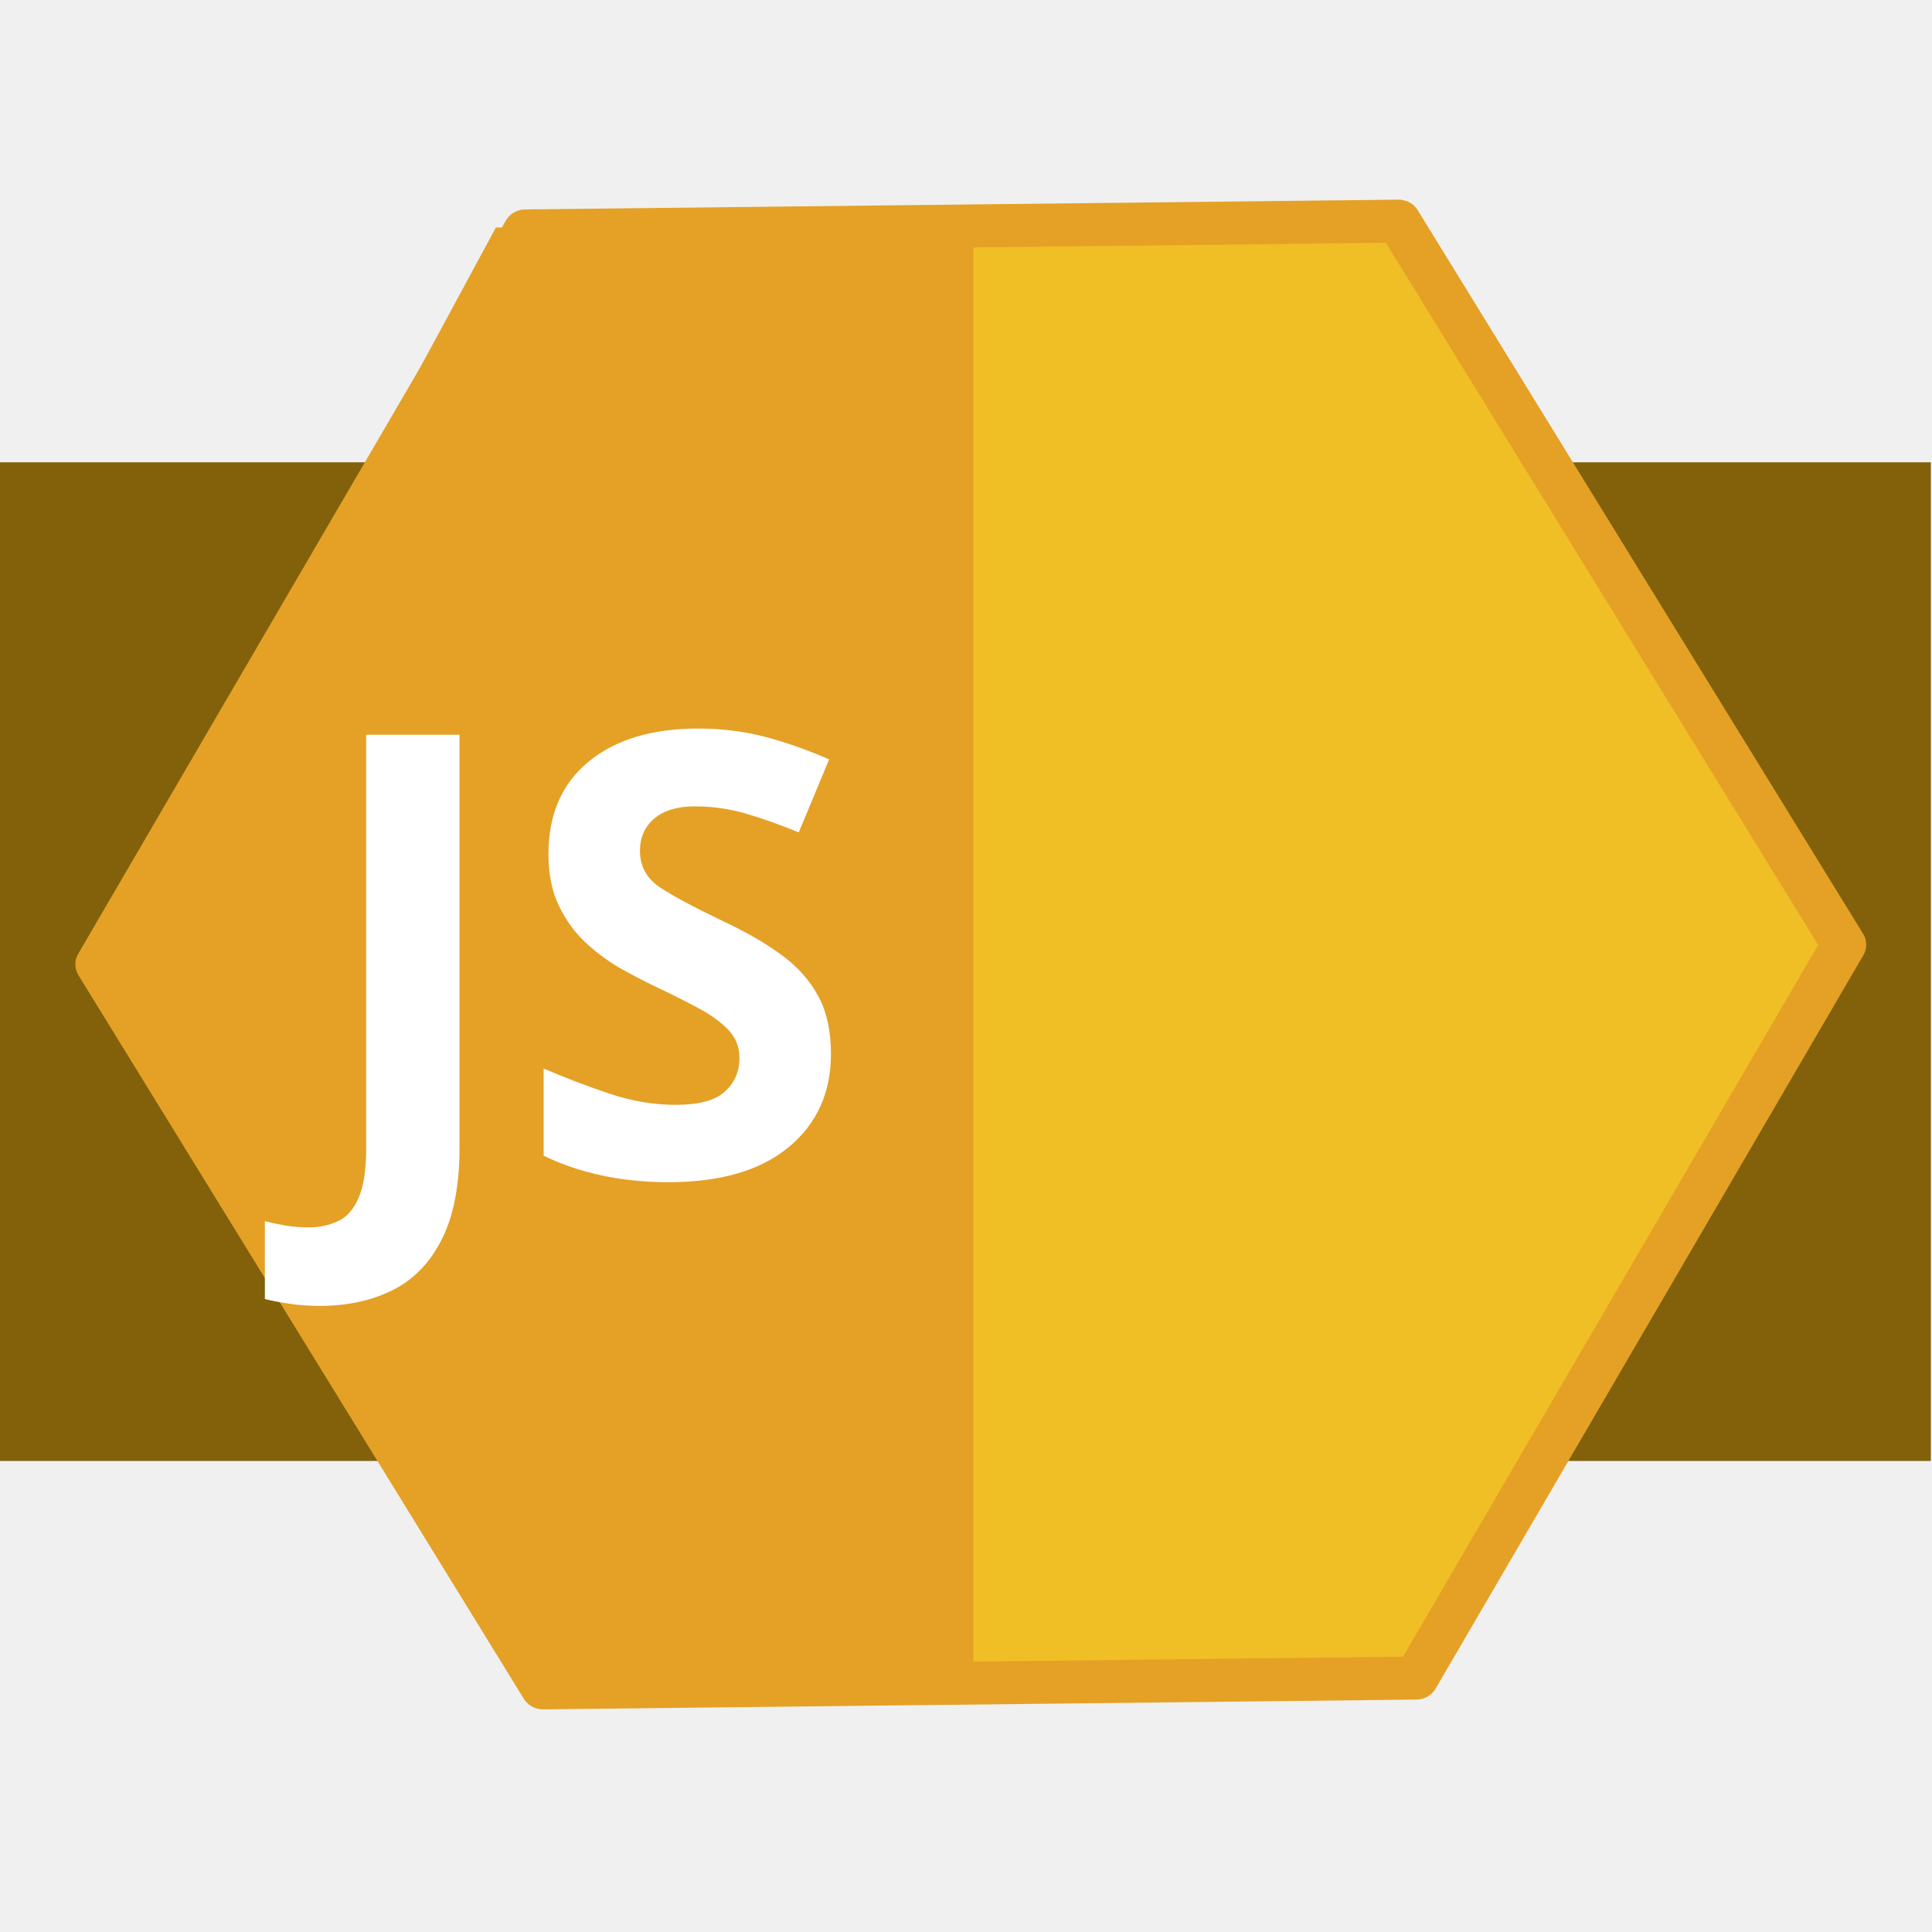
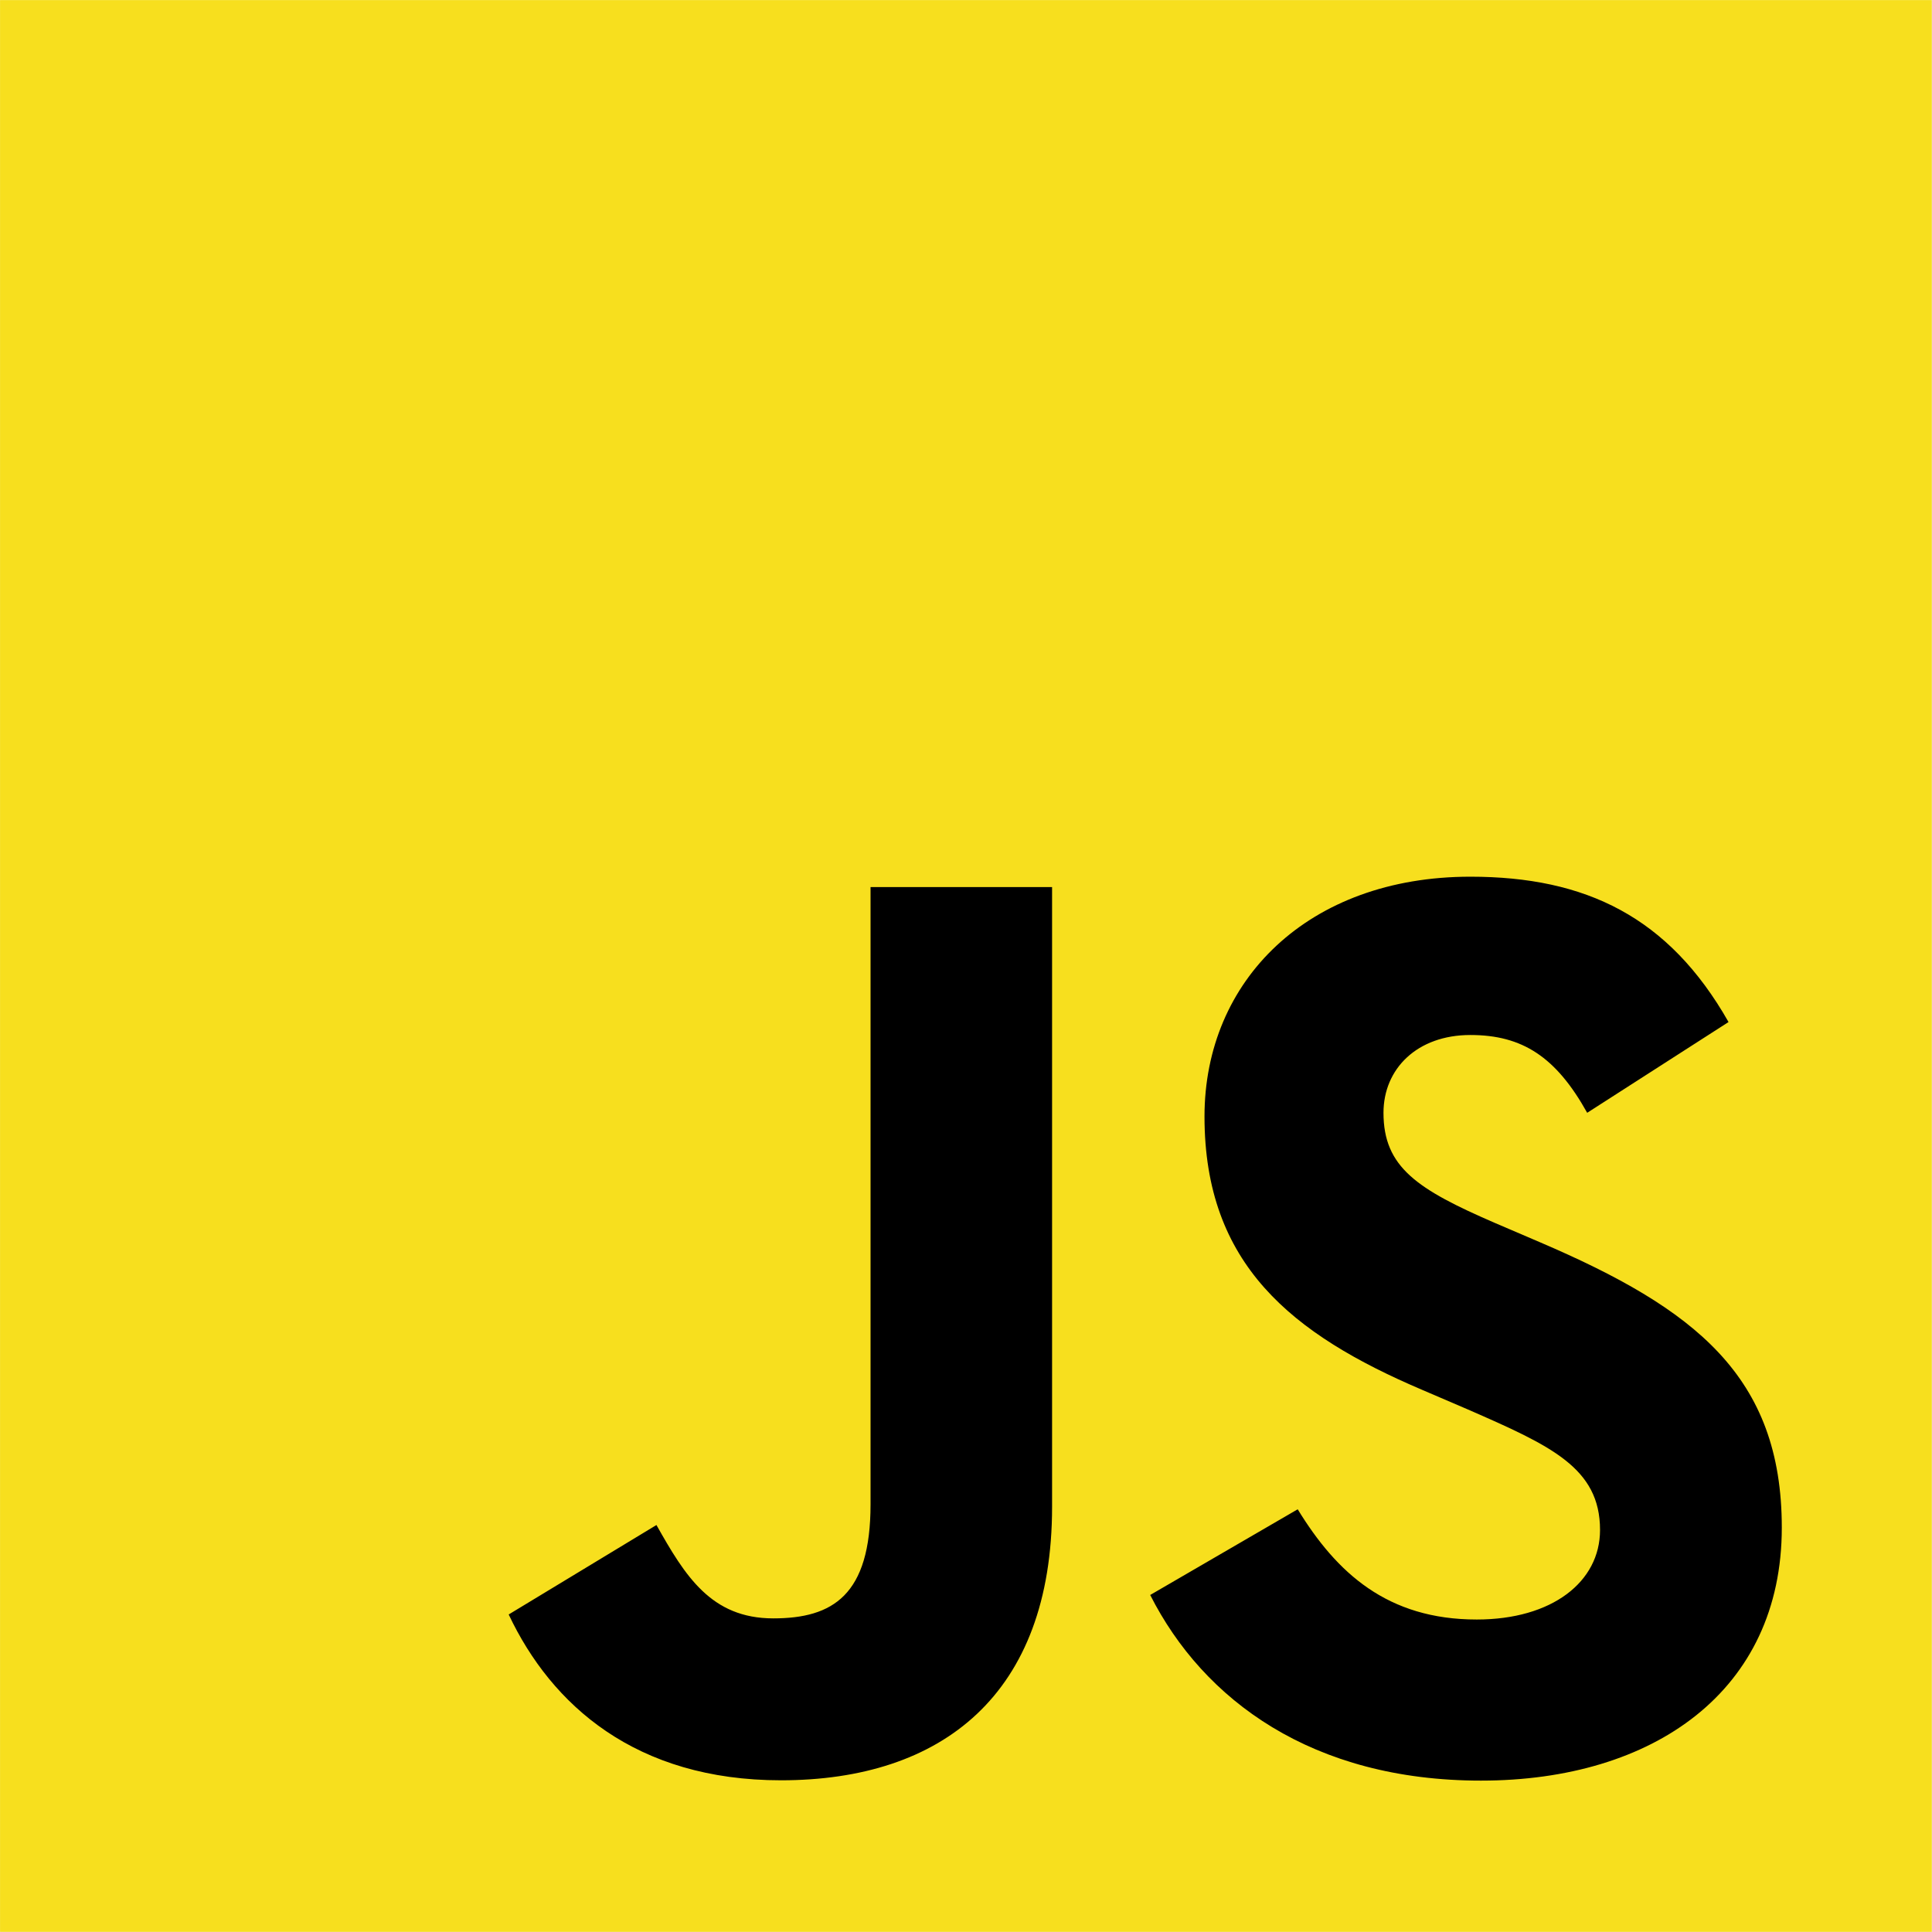
<svg xmlns="http://www.w3.org/2000/svg" xmlns:ns1="http://www.openswatchbook.org/uri/2009/osb" id="svg8" version="1.1" viewBox="0 0 132.292 132.292" height="500" width="500">
  <defs id="defs2">
    <rect x="101.793" y="104.133" width="109.106" height="65.814" id="rect2889" />
    <linearGradient id="linearGradient2807" ns1:paint="solid">
      <stop style="stop-color:#ffffff;stop-opacity:1;" offset="0" id="stop2805" />
    </linearGradient>
  </defs>
  <g id="g902" style="display:inline">
-     <rect style="display:inline;opacity:0.998;fill:#82610a;fill-opacity:1;stroke:none;stroke-width:2.852;stroke-linecap:round;stroke-linejoin:round;stroke-miterlimit:4;stroke-dasharray:none;stroke-opacity:1" id="rect892" width="132.506" height="68.382" x="-0.293" y="31.656" />
-     <g id="g912" style="display:inline">
-       <path style="display:inline;opacity:0.998;fill:#f0be25;fill-opacity:1;stroke:#e4a126;stroke-width:1.799;stroke-linecap:round;stroke-linejoin:round;stroke-miterlimit:4;stroke-dasharray:none;stroke-opacity:1" id="path920" d="M 48.264,64.059 30.294,33.757 47.552,3.043 82.78,2.633 100.75,32.935 83.492,63.649 Z" transform="matrix(1.697167,0,0,1.63505,-44.7287,10.83682)" />
-       <path id="rect924" style="display:inline;opacity:0.998;fill:#e4a126;fill-opacity:1;stroke:none;stroke-width:3.151;stroke-linecap:round;stroke-linejoin:round;stroke-miterlimit:4;stroke-dasharray:none;stroke-opacity:1" d="M 66.655,15.532 33.953,15.582 6.686,66.031 38.491,115.577 66.655,115.31 Z" />
-     </g>
-     <text xml:space="preserve" style="font-style:normal;font-weight:normal;font-size:42.333px;line-height:1.25;font-family:sans-serif;display:inline;fill:#ffffff;fill-opacity:1;stroke:none;stroke-width:2;stroke-linecap:round;stroke-linejoin:round;stroke-miterlimit:4;stroke-dasharray:none;stroke-opacity:1" x="67.446" y="80.526" id="text900">
-       <tspan x="67.446" y="80.526" style="font-style:normal;font-variant:normal;font-weight:bold;font-stretch:normal;font-size:42.333px;font-family:Tahoma;-inkscape-font-specification:'Tahoma Bold';text-align:center;text-anchor:middle;fill:#ffffff;stroke:none;stroke-width:2;stroke-linecap:round;stroke-linejoin:round;stroke-miterlimit:4;stroke-dasharray:none;stroke-opacity:1" id="tspan898">JS</tspan>
-     </text>
+     <rect width="132.276" height="132.276" fill="#f7df1e" id="rect845" x="0.003" y="0.006" style="stroke-width:0.21" />
+     <path d="m 88.859,103.347 c 2.664,4.35 6.131,7.548 12.262,7.548 5.15,0 8.44,-2.574 8.44,-6.131 0,-4.262 -3.38,-5.772 -9.049,-8.252 l -3.107,-1.333 c -8.97,-3.821 -14.928,-8.608 -14.928,-18.729 0,-9.322 7.103,-16.419 18.204,-16.419 7.903,0 13.585,2.751 17.679,9.952 l -9.679,6.215 c -2.131,-3.821 -4.43,-5.327 -8,-5.327 -3.641,0 -5.948,2.31 -5.948,5.327 0,3.729 2.31,5.239 7.643,7.548 l 3.107,1.331 c 10.561,4.529 16.524,9.146 16.524,19.527 0,11.191 -8.791,17.322 -20.597,17.322 -11.544,0 -19.002,-5.501 -22.651,-12.711 z m -43.909,1.077 c 1.953,3.464 3.729,6.393 8,6.393 4.084,0 6.66,-1.598 6.66,-7.811 V 60.742 h 12.43 v 42.433 c 0,12.871 -7.546,18.729 -18.561,18.729 -9.952,0 -15.716,-5.15 -18.647,-11.354 z" id="path847" style="stroke-width:0.21" />
  </g>
</svg>
